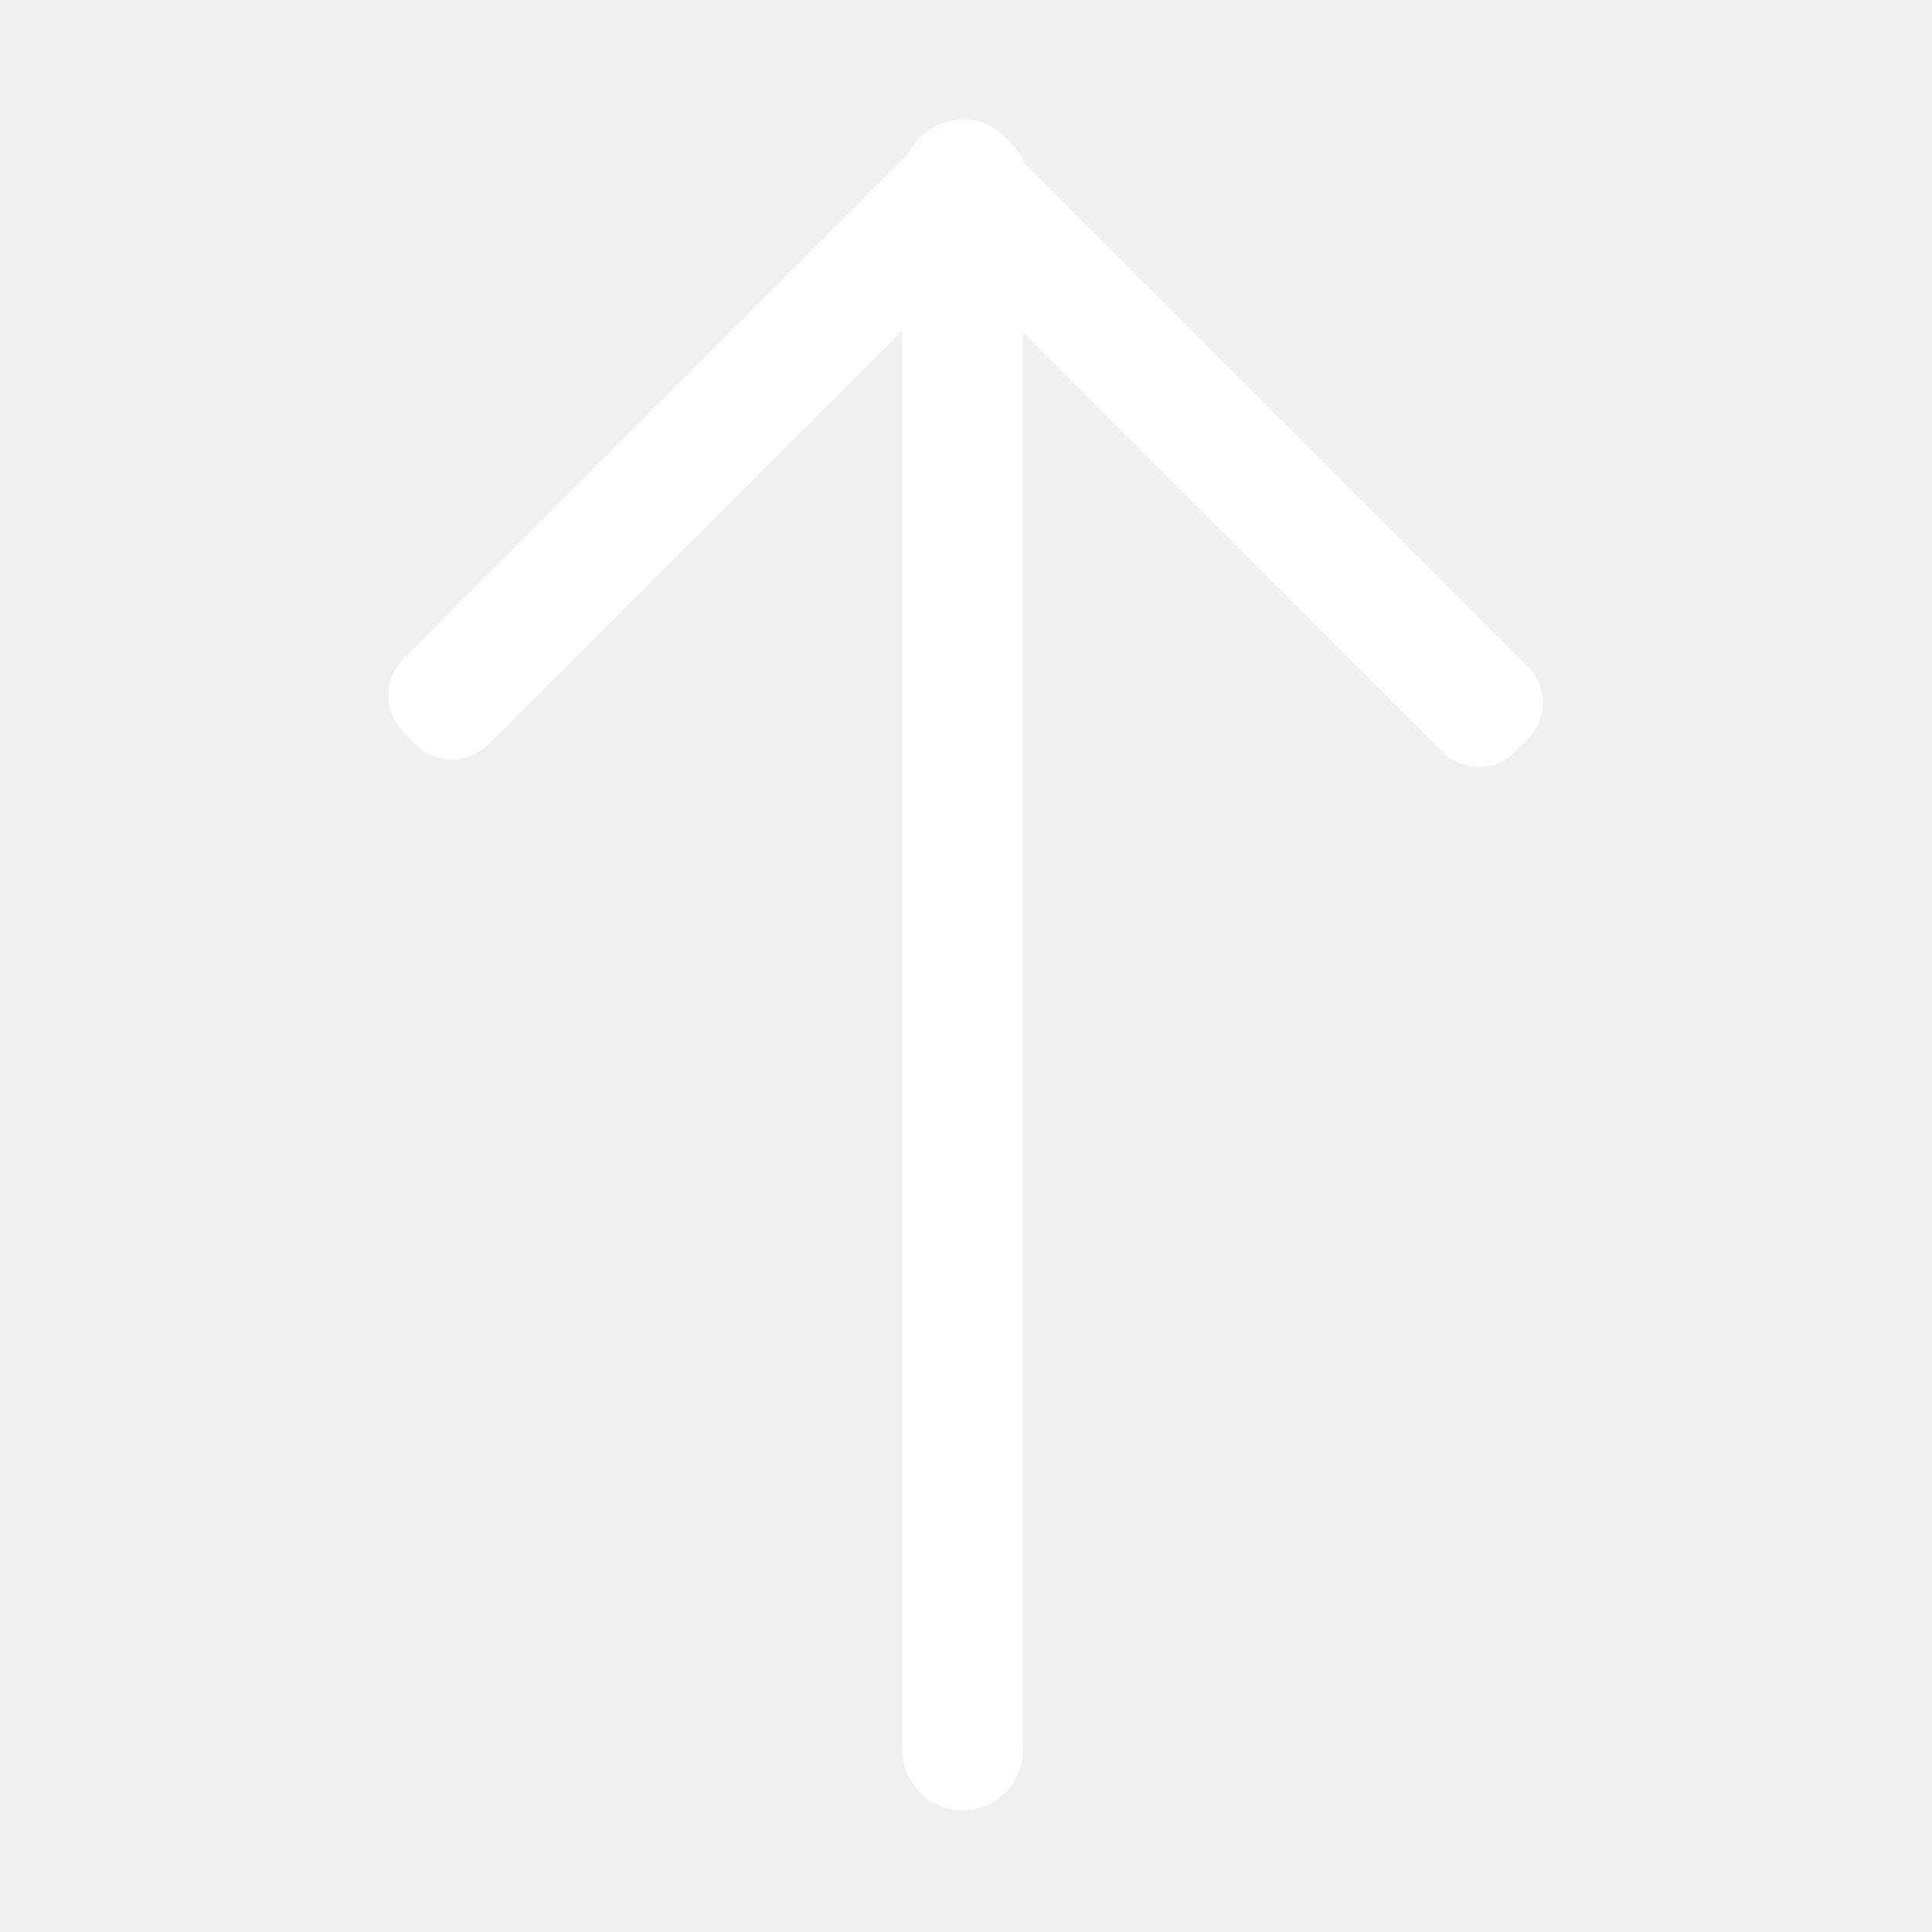
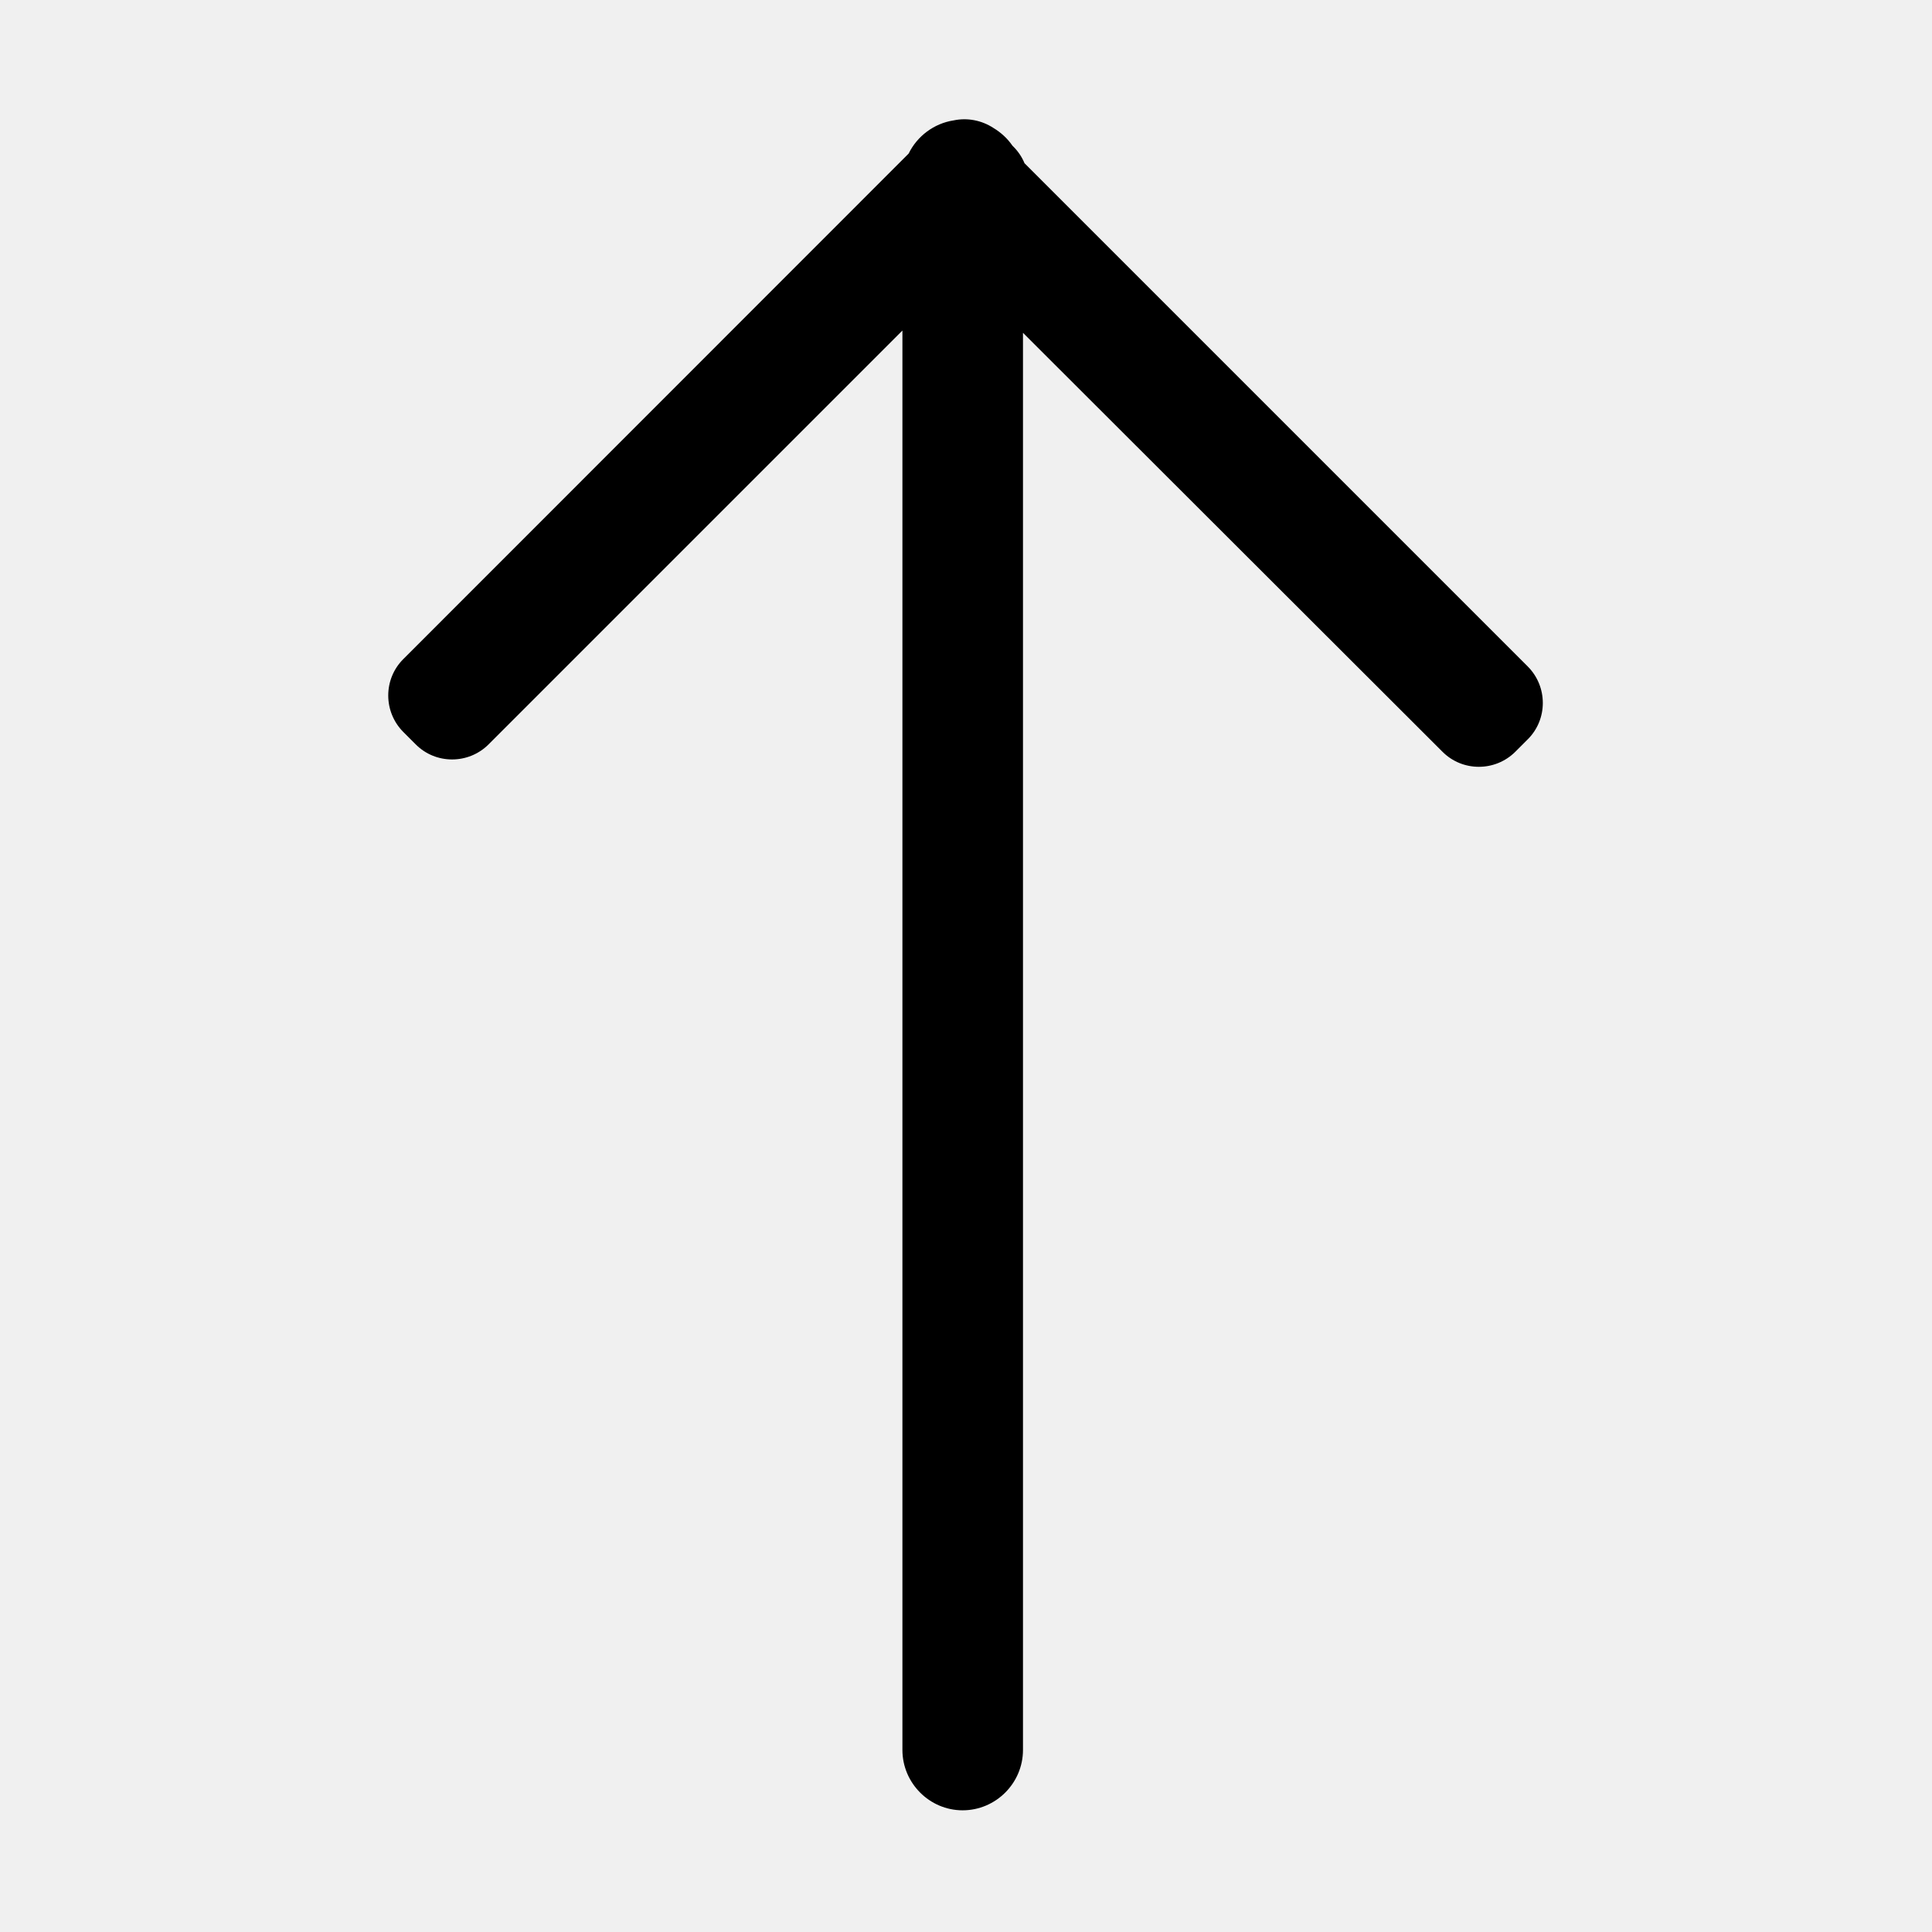
- <svg xmlns="http://www.w3.org/2000/svg" t="1740388342277" class="icon" viewBox="0 0 1024 1024" version="1.1" p-id="964" width="200" height="200">
-   <path d="M478.3 927.5V175.2L259 394.5c-10.7 10.7-28.1 10.7-38.7 0l-6.5-6.5c-10.7-10.7-10.7-28.1 0-38.7L481.6 81.4c4.5-9.2 13.4-16 23.9-17.6 7.1-1.5 14.7-0.1 21 4 4 2.4 7.5 5.6 10.1 9.4l0.5 0.5c2.6 2.6 4.6 5.6 5.9 8.8l266.7 266.7c10.7 10.7 10.7 28.1 0 38.7l-6.5 6.5c-10.7 10.7-28.1 10.7-38.7 0l-222.3-222v751.1c0 17.6-14.4 32-32 32-17.5 0-31.9-14.4-31.9-32z" fill="#ffffff" p-id="965" />
+ <svg xmlns="http://www.w3.org/2000/svg" class="icon" viewBox="0 0 1024 1024" width="200" height="200">
+   <path d="M478.3 927.5V175.2L259 394.5c-10.7 10.7-28.1 10.7-38.7 0l-6.5-6.5c-10.7-10.7-10.7-28.1 0-38.7L481.6 81.4c4.5-9.2 13.4-16 23.9-17.6 7.1-1.5 14.7-.1 21 4 4 2.4 7.5 5.6 10.1 9.4l.5.5c2.6 2.6 4.6 5.6 5.9 8.8l266.7 266.7c10.7 10.7 10.7 28.1 0 38.7l-6.5 6.5c-10.7 10.7-28.1 10.7-38.7 0l-222.3-222v751.1c0 17.6-14.4 32-32 32-17.5 0-31.9-14.4-31.9-32z" />
</svg>
